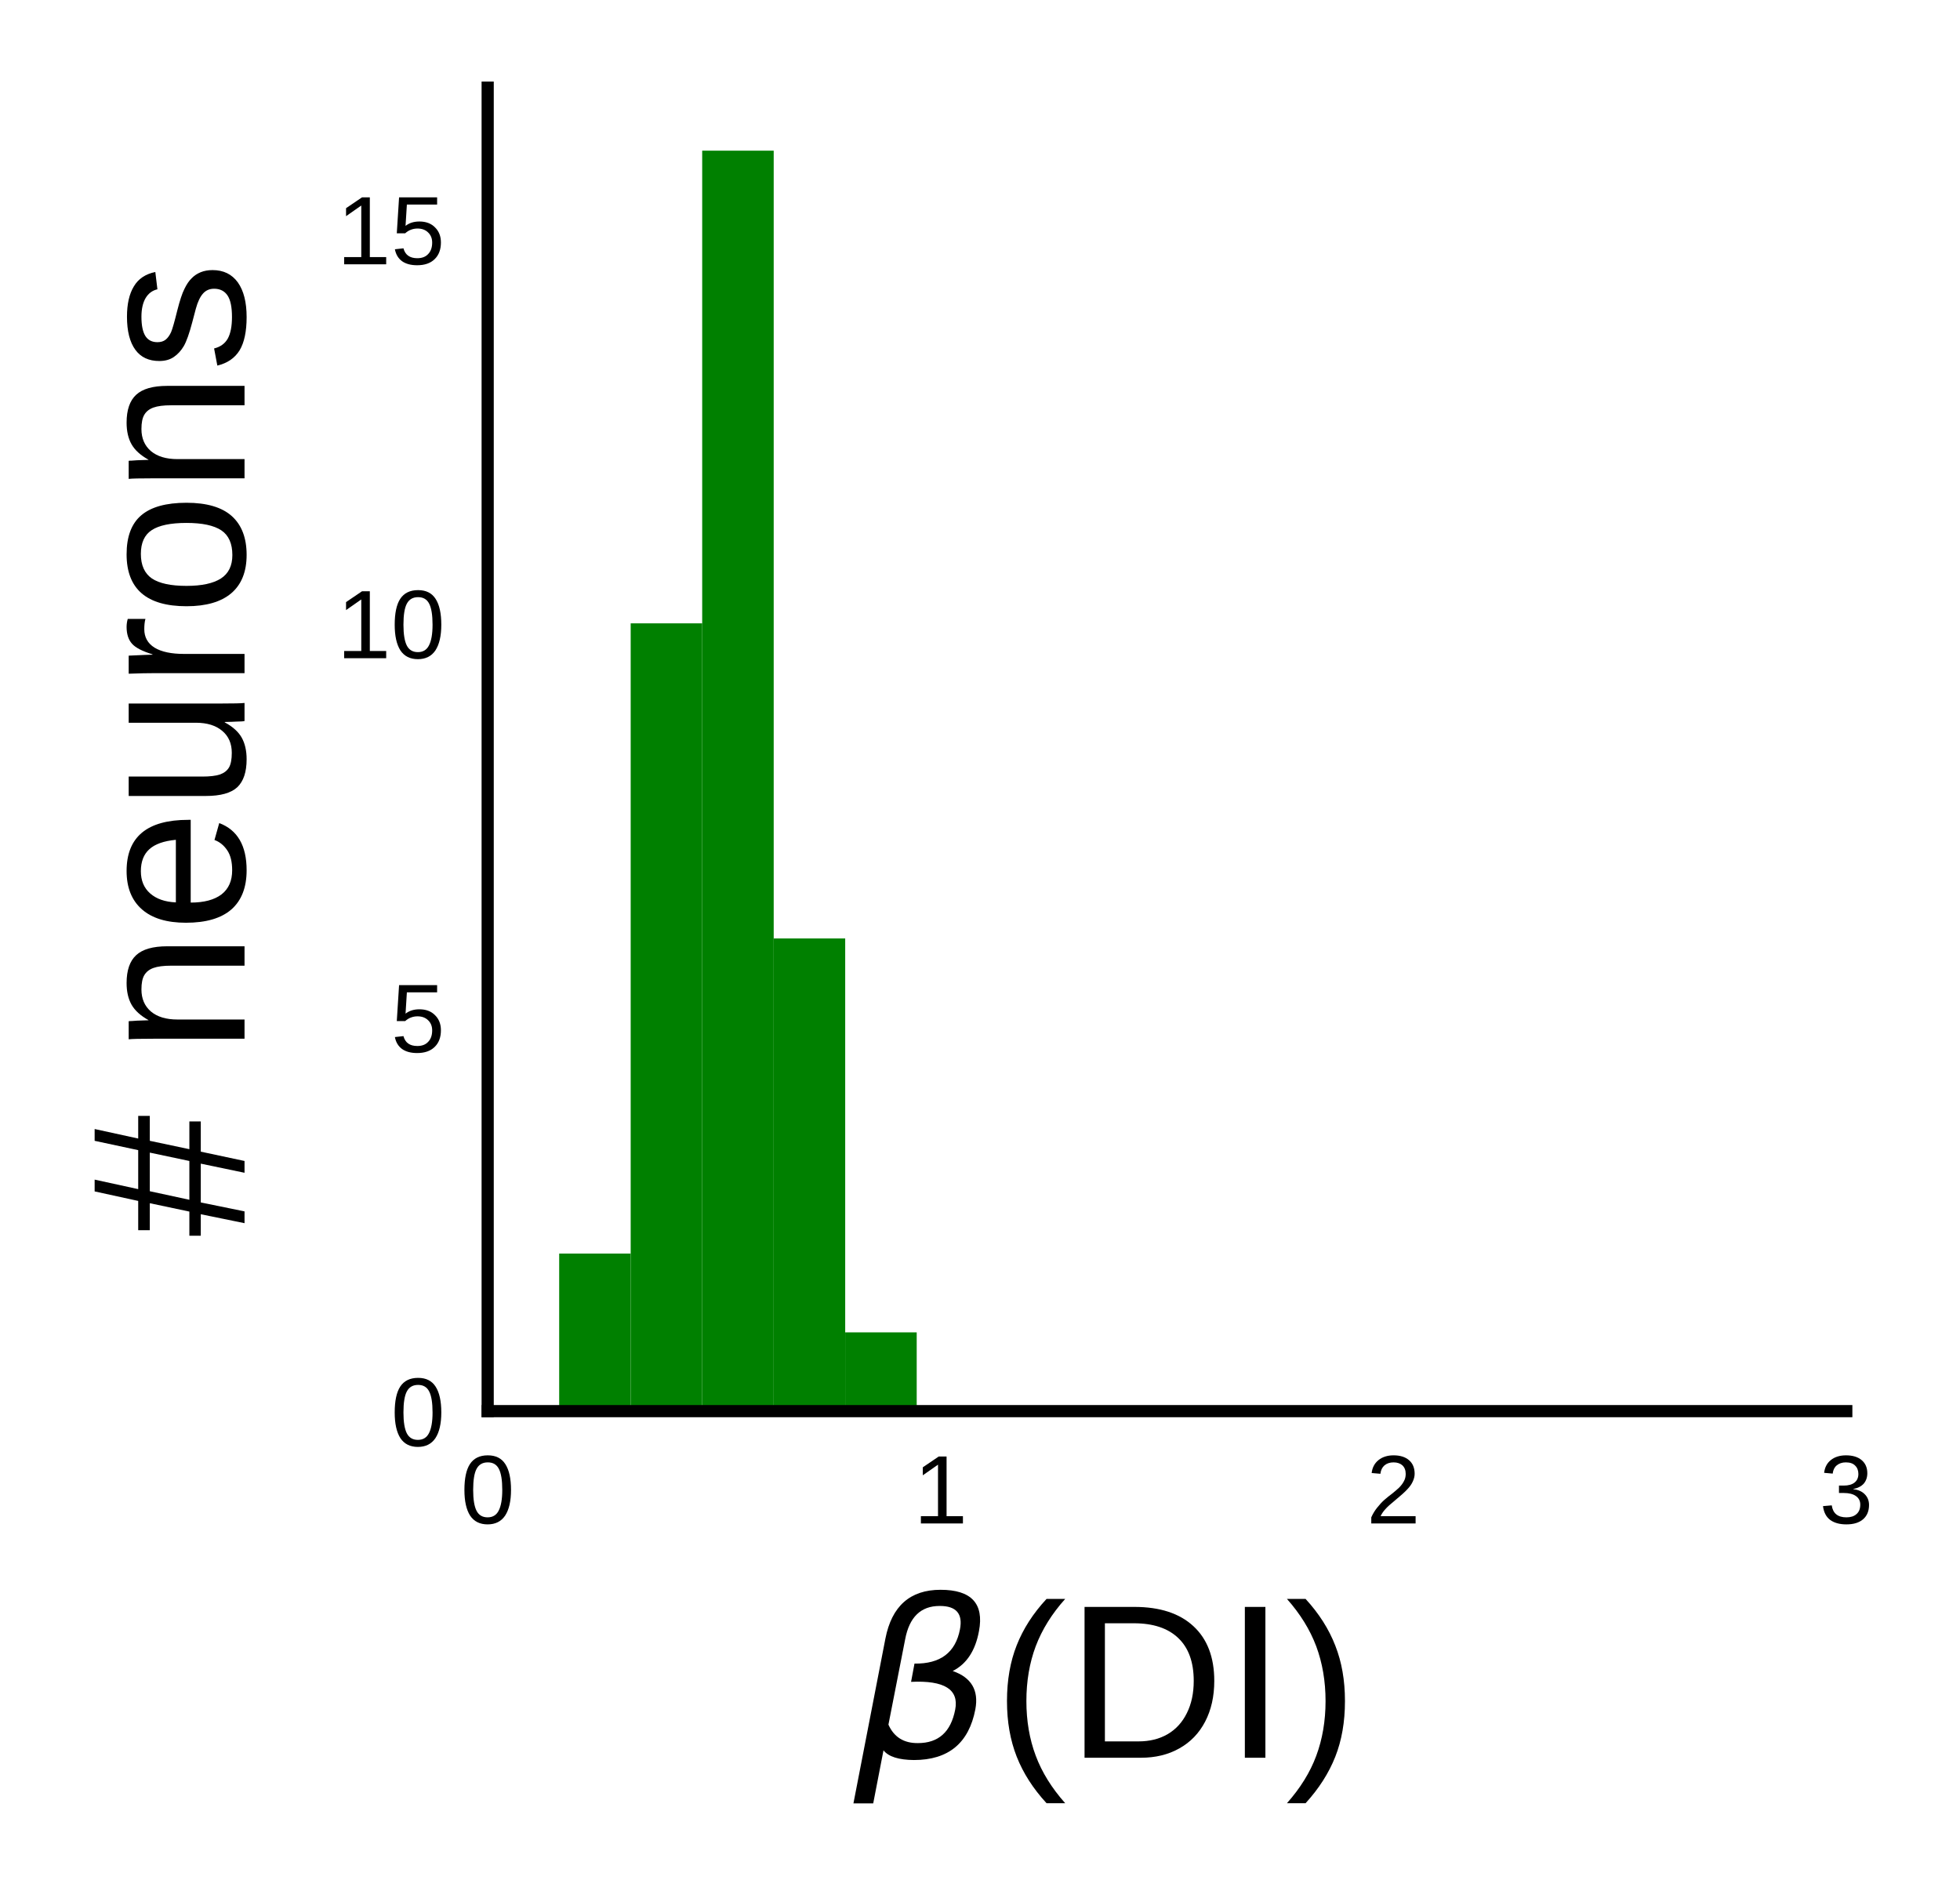
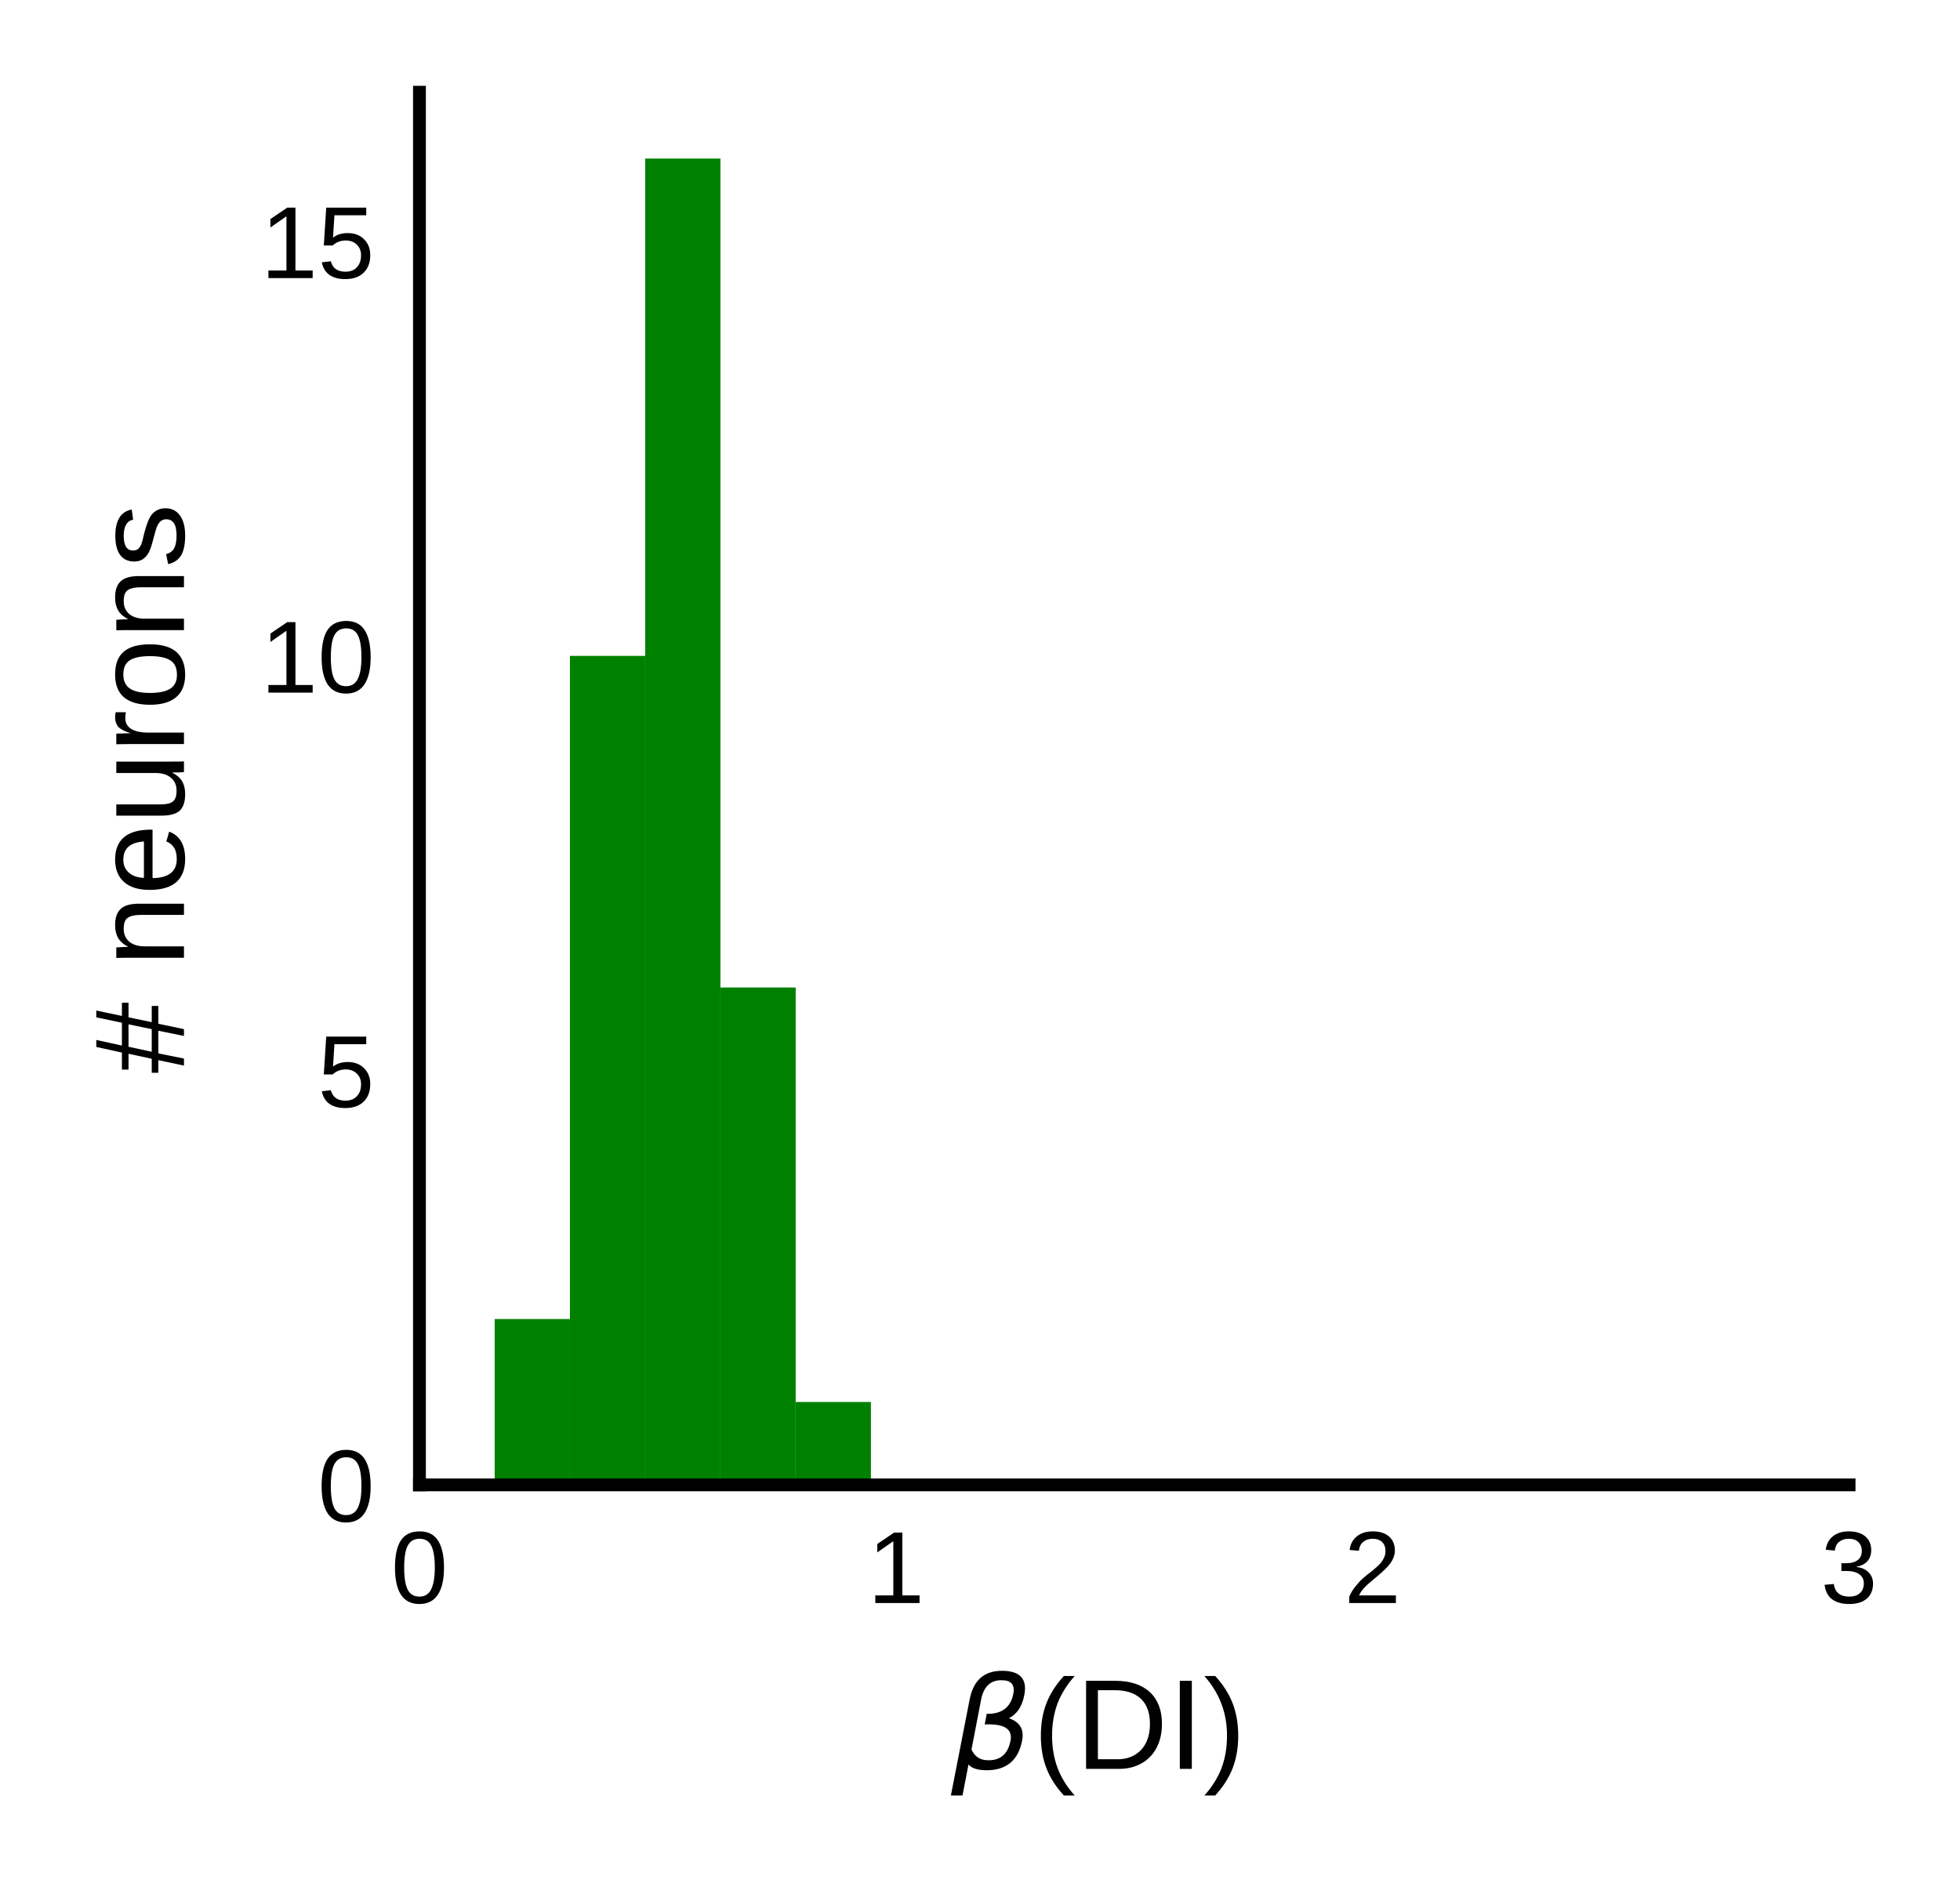
- <svg xmlns="http://www.w3.org/2000/svg" height="155pt" version="1.1" viewBox="0 0 161 155" width="161pt">
+ <svg xmlns="http://www.w3.org/2000/svg" height="147pt" version="1.1" viewBox="0 0 153 147" width="153pt">
  <defs>
    <style type="text/css">
*{stroke-linecap:butt;stroke-linejoin:round;}
  </style>
  </defs>
  <g id="figure_1">
    <g id="patch_1">
-       <path d="M 0 155.756  L 161.083 155.756  L 161.083 0  L 0 0  z " style="fill:none;opacity:0;" />
+       <path d="M 0 147.836  L 153.767 147.836  L 153.767 0  L 0 0  z " style="fill:none;opacity:0;" />
    </g>
    <g id="axes_1">
      <g id="patch_2">
-         <path d="M 40.059 115.92  L 151.659 115.92  L 151.659 7.2  L 40.059 7.2  z " style="fill:none;" />
+         <path d="M 32.743 115.92  L 144.343 115.92  L 144.343 7.2  L 32.743 7.2  z " style="fill:none;" />
      </g>
      <g id="patch_3">
-         <path clip-path="url(#p3d9502f5ab)" d="M 40.059 115.92  L 45.933 115.92  L 45.933 115.92  L 40.059 115.92  z " style="fill:#008000;" />
+         <path clip-path="url(#pbd513637cb)" d="M 32.743 115.92  L 38.616 115.92  L 38.616 115.92  L 32.743 115.92  z " style="fill:#008000;" />
      </g>
      <g id="patch_4">
-         <path clip-path="url(#p3d9502f5ab)" d="M 45.933 115.92  L 51.806 115.92  L 51.806 102.977  L 45.933 102.977  z " style="fill:#008000;" />
+         <path clip-path="url(#pbd513637cb)" d="M 38.616 115.92  L 44.49 115.92  L 44.49 102.977  L 38.616 102.977  z " style="fill:#008000;" />
      </g>
      <g id="patch_5">
-         <path clip-path="url(#p3d9502f5ab)" d="M 51.806 115.92  L 57.68 115.92  L 57.68 51.206  L 51.806 51.206  z " style="fill:#008000;" />
+         <path clip-path="url(#pbd513637cb)" d="M 44.49 115.92  L 50.364 115.92  L 50.364 51.206  L 44.49 51.206  z " style="fill:#008000;" />
      </g>
      <g id="patch_6">
-         <path clip-path="url(#p3d9502f5ab)" d="M 57.68 115.92  L 63.554 115.92  L 63.554 12.377  L 57.68 12.377  z " style="fill:#008000;" />
+         <path clip-path="url(#pbd513637cb)" d="M 50.364 115.92  L 56.238 115.92  L 56.238 12.377  L 50.364 12.377  z " style="fill:#008000;" />
      </g>
      <g id="patch_7">
-         <path clip-path="url(#p3d9502f5ab)" d="M 63.554 115.92  L 69.427 115.92  L 69.427 77.091  L 63.554 77.091  z " style="fill:#008000;" />
+         <path clip-path="url(#pbd513637cb)" d="M 56.238 115.92  L 62.111 115.92  L 62.111 77.091  L 56.238 77.091  z " style="fill:#008000;" />
      </g>
      <g id="patch_8">
-         <path clip-path="url(#p3d9502f5ab)" d="M 69.427 115.92  L 75.301 115.92  L 75.301 109.449  L 69.427 109.449  z " style="fill:#008000;" />
+         <path clip-path="url(#pbd513637cb)" d="M 62.111 115.92  L 67.985 115.92  L 67.985 109.449  L 62.111 109.449  z " style="fill:#008000;" />
      </g>
      <g id="patch_9">
-         <path clip-path="url(#p3d9502f5ab)" d="M 75.301 115.92  L 81.175 115.92  L 81.175 115.92  L 75.301 115.92  z " style="fill:#008000;" />
+         <path clip-path="url(#pbd513637cb)" d="M 67.985 115.92  L 73.859 115.92  L 73.859 115.92  L 67.985 115.92  z " style="fill:#008000;" />
      </g>
      <g id="patch_10">
-         <path clip-path="url(#p3d9502f5ab)" d="M 81.175 115.92  L 87.049 115.92  L 87.049 115.92  L 81.175 115.92  z " style="fill:#008000;" />
+         <path clip-path="url(#pbd513637cb)" d="M 73.859 115.92  L 79.732 115.92  L 79.732 115.92  L 73.859 115.92  z " style="fill:#008000;" />
      </g>
      <g id="patch_11">
-         <path clip-path="url(#p3d9502f5ab)" d="M 87.049 115.92  L 92.922 115.92  L 92.922 115.92  L 87.049 115.92  z " style="fill:#008000;" />
+         <path clip-path="url(#pbd513637cb)" d="M 79.732 115.92  L 85.606 115.92  L 85.606 115.92  L 79.732 115.92  z " style="fill:#008000;" />
      </g>
      <g id="patch_12">
-         <path clip-path="url(#p3d9502f5ab)" d="M 92.922 115.92  L 98.796 115.92  L 98.796 115.92  L 92.922 115.92  z " style="fill:#008000;" />
+         <path clip-path="url(#pbd513637cb)" d="M 85.606 115.92  L 91.48 115.92  L 91.48 115.92  L 85.606 115.92  z " style="fill:#008000;" />
      </g>
      <g id="patch_13">
-         <path clip-path="url(#p3d9502f5ab)" d="M 98.796 115.92  L 104.67 115.92  L 104.67 115.92  L 98.796 115.92  z " style="fill:#008000;" />
+         <path clip-path="url(#pbd513637cb)" d="M 91.48 115.92  L 97.353 115.92  L 97.353 115.92  L 91.48 115.92  z " style="fill:#008000;" />
      </g>
      <g id="patch_14">
-         <path clip-path="url(#p3d9502f5ab)" d="M 104.67 115.92  L 110.543 115.92  L 110.543 115.92  L 104.67 115.92  z " style="fill:#008000;" />
+         <path clip-path="url(#pbd513637cb)" d="M 97.353 115.92  L 103.227 115.92  L 103.227 115.92  L 97.353 115.92  z " style="fill:#008000;" />
      </g>
      <g id="patch_15">
-         <path clip-path="url(#p3d9502f5ab)" d="M 110.543 115.92  L 116.417 115.92  L 116.417 115.92  L 110.543 115.92  z " style="fill:#008000;" />
+         <path clip-path="url(#pbd513637cb)" d="M 103.227 115.92  L 109.101 115.92  L 109.101 115.92  L 103.227 115.92  z " style="fill:#008000;" />
      </g>
      <g id="patch_16">
-         <path clip-path="url(#p3d9502f5ab)" d="M 116.417 115.92  L 122.291 115.92  L 122.291 115.92  L 116.417 115.92  z " style="fill:#008000;" />
+         <path clip-path="url(#pbd513637cb)" d="M 109.101 115.92  L 114.974 115.92  L 114.974 115.92  L 109.101 115.92  z " style="fill:#008000;" />
      </g>
      <g id="patch_17">
-         <path clip-path="url(#p3d9502f5ab)" d="M 122.291 115.92  L 128.164 115.92  L 128.164 115.92  L 122.291 115.92  z " style="fill:#008000;" />
+         <path clip-path="url(#pbd513637cb)" d="M 114.974 115.92  L 120.848 115.92  L 120.848 115.92  L 114.974 115.92  z " style="fill:#008000;" />
      </g>
      <g id="patch_18">
-         <path clip-path="url(#p3d9502f5ab)" d="M 128.164 115.92  L 134.038 115.92  L 134.038 115.92  L 128.164 115.92  z " style="fill:#008000;" />
+         <path clip-path="url(#pbd513637cb)" d="M 120.848 115.92  L 126.722 115.92  L 126.722 115.92  L 120.848 115.92  z " style="fill:#008000;" />
      </g>
      <g id="patch_19">
-         <path clip-path="url(#p3d9502f5ab)" d="M 134.038 115.92  L 139.912 115.92  L 139.912 115.92  L 134.038 115.92  z " style="fill:#008000;" />
+         <path clip-path="url(#pbd513637cb)" d="M 126.722 115.92  L 132.595 115.92  L 132.595 115.92  L 126.722 115.92  z " style="fill:#008000;" />
      </g>
      <g id="patch_20">
-         <path clip-path="url(#p3d9502f5ab)" d="M 139.912 115.92  L 145.785 115.92  L 145.785 115.92  L 139.912 115.92  z " style="fill:#008000;" />
+         <path clip-path="url(#pbd513637cb)" d="M 132.595 115.92  L 138.469 115.92  L 138.469 115.92  L 132.595 115.92  z " style="fill:#008000;" />
      </g>
      <g id="patch_21">
-         <path clip-path="url(#p3d9502f5ab)" d="M 145.785 115.92  L 151.659 115.92  L 151.659 115.92  L 145.785 115.92  z " style="fill:#008000;" />
+         <path clip-path="url(#pbd513637cb)" d="M 138.469 115.92  L 144.343 115.92  L 144.343 115.92  L 138.469 115.92  z " style="fill:#008000;" />
      </g>
      <g id="patch_22">
-         <path d="M 40.059 115.92  L 40.059 7.2  " style="fill:none;stroke:#000000;stroke-linecap:square;stroke-linejoin:miter;" />
+         <path d="M 32.743 115.92  L 32.743 7.2  " style="fill:none;stroke:#000000;stroke-linecap:square;stroke-linejoin:miter;" />
      </g>
      <g id="patch_23">
-         <path d="M 40.059 115.92  L 151.659 115.92  " style="fill:none;stroke:#000000;stroke-linecap:square;stroke-linejoin:miter;" />
+         <path d="M 32.743 115.92  L 144.343 115.92  " style="fill:none;stroke:#000000;stroke-linecap:square;stroke-linejoin:miter;" />
      </g>
      <g id="matplotlib.axis_1">
        <g id="xtick_1">
          <g id="line2d_1" />
          <g id="text_1">
-             <text style="font-family:Arial;font-size:8px;font-style:normal;font-weight:400;text-anchor:middle;" transform="rotate(-0, 40.05906, 125.1462)" x="40.059" y="125.146">0</text>
+             <text style="font-family:Arial;font-size:8px;font-style:normal;font-weight:400;text-anchor:middle;" transform="rotate(-0, 32.74281, 125.1462)" x="32.743" y="125.146">0</text>
          </g>
        </g>
        <g id="xtick_2">
          <g id="line2d_2" />
          <g id="text_2">
-             <text style="font-family:Arial;font-size:8px;font-style:normal;font-weight:400;text-anchor:middle;" transform="rotate(-0, 77.25906, 125.1462)" x="77.259" y="125.146">1</text>
+             <text style="font-family:Arial;font-size:8px;font-style:normal;font-weight:400;text-anchor:middle;" transform="rotate(-0, 69.94281, 125.1462)" x="69.943" y="125.146">1</text>
          </g>
        </g>
        <g id="xtick_3">
          <g id="line2d_3" />
          <g id="text_3">
-             <text style="font-family:Arial;font-size:8px;font-style:normal;font-weight:400;text-anchor:middle;" transform="rotate(-0, 114.4591, 125.1462)" x="114.459" y="125.146">2</text>
+             <text style="font-family:Arial;font-size:8px;font-style:normal;font-weight:400;text-anchor:middle;" transform="rotate(-0, 107.1428, 125.1462)" x="107.143" y="125.146">2</text>
          </g>
        </g>
        <g id="xtick_4">
          <g id="line2d_4" />
          <g id="text_4">
-             <text style="font-family:Arial;font-size:8px;font-style:normal;font-weight:400;text-anchor:middle;" transform="rotate(-0, 151.6591, 125.1462)" x="151.659" y="125.146">3</text>
+             <text style="font-family:Arial;font-size:8px;font-style:normal;font-weight:400;text-anchor:middle;" transform="rotate(-0, 144.3428, 125.1462)" x="144.343" y="125.146">3</text>
          </g>
        </g>
        <g id="text_5">
-           <g transform="translate(70.11906 144.5962)">
+           <g transform="translate(74.24281 138.4363)">
            <text>
-               <tspan style="font-family:DejaVu Sans;font-size:18px;font-style:oblique;font-weight:oblique;" x="0" y="-0.203">β</tspan>
-               <tspan style="font-family:Arial;font-size:18px;font-style:regular;font-weight:regular;" x="11.487 16.488 21.489 27.483 40.482 45.483" y="-0.203">  (DI)</tspan>
+               <tspan style="font-family:DejaVu Sans;font-size:10px;font-style:oblique;font-weight:oblique;" x="0" y="-0.344">β</tspan>
+               <tspan style="font-family:Arial;font-size:10px;font-style:regular;font-weight:regular;" x="6.382 9.16 11.938 15.269 22.49 25.269" y="-0.344">  (DI)</tspan>
            </text>
          </g>
        </g>
      </g>
      <g id="matplotlib.axis_2">
        <g id="ytick_1">
          <g id="line2d_5" />
          <g id="text_6">
-             <text style="font-family:Arial;font-size:8px;font-style:normal;font-weight:400;text-anchor:end;" transform="rotate(-0, 36.55906, 118.7831)" x="36.559" y="118.783">0</text>
+             <text style="font-family:Arial;font-size:8px;font-style:normal;font-weight:400;text-anchor:end;" transform="rotate(-0, 29.24281, 118.7831)" x="29.243" y="118.783">0</text>
          </g>
        </g>
        <g id="ytick_2">
          <g id="line2d_6" />
          <g id="text_7">
-             <text style="font-family:Arial;font-size:8px;font-style:normal;font-weight:400;text-anchor:end;" transform="rotate(-0, 36.55906, 86.42598)" x="36.559" y="86.426">5</text>
+             <text style="font-family:Arial;font-size:8px;font-style:normal;font-weight:400;text-anchor:end;" transform="rotate(-0, 29.24281, 86.42598)" x="29.243" y="86.426">5</text>
          </g>
        </g>
        <g id="ytick_3">
          <g id="line2d_7" />
          <g id="text_8">
-             <text style="font-family:Arial;font-size:8px;font-style:normal;font-weight:400;text-anchor:end;" transform="rotate(-0, 36.55906, 54.06884)" x="36.559" y="54.069">10</text>
+             <text style="font-family:Arial;font-size:8px;font-style:normal;font-weight:400;text-anchor:end;" transform="rotate(-0, 29.24281, 54.06884)" x="29.243" y="54.069">10</text>
          </g>
        </g>
        <g id="ytick_4">
          <g id="line2d_8" />
          <g id="text_9">
-             <text style="font-family:Arial;font-size:8px;font-style:normal;font-weight:400;text-anchor:end;" transform="rotate(-0, 36.55906, 21.7117)" x="36.559" y="21.712">15</text>
+             <text style="font-family:Arial;font-size:8px;font-style:normal;font-weight:400;text-anchor:end;" transform="rotate(-0, 29.24281, 21.7117)" x="29.243" y="21.712">15</text>
          </g>
        </g>
        <g id="text_10">
-           <text style="font-family:Arial;font-size:18px;font-style:normal;font-weight:400;text-anchor:middle;" transform="rotate(-90, 20.08406, 61.56)" x="20.084" y="61.56"># neurons</text>
+           <text style="font-family:Arial;font-size:10px;font-style:normal;font-weight:400;text-anchor:middle;" transform="rotate(-90, 14.35781, 61.56)" x="14.358" y="61.56"># neurons</text>
        </g>
      </g>
    </g>
  </g>
  <defs>
-     <clipPath id="p3d9502f5ab">
-       <rect height="108.72" width="111.6" x="40.059" y="7.2" />
+     <clipPath id="pbd513637cb">
+       <rect height="108.72" width="111.6" x="32.743" y="7.2" />
    </clipPath>
  </defs>
</svg>
